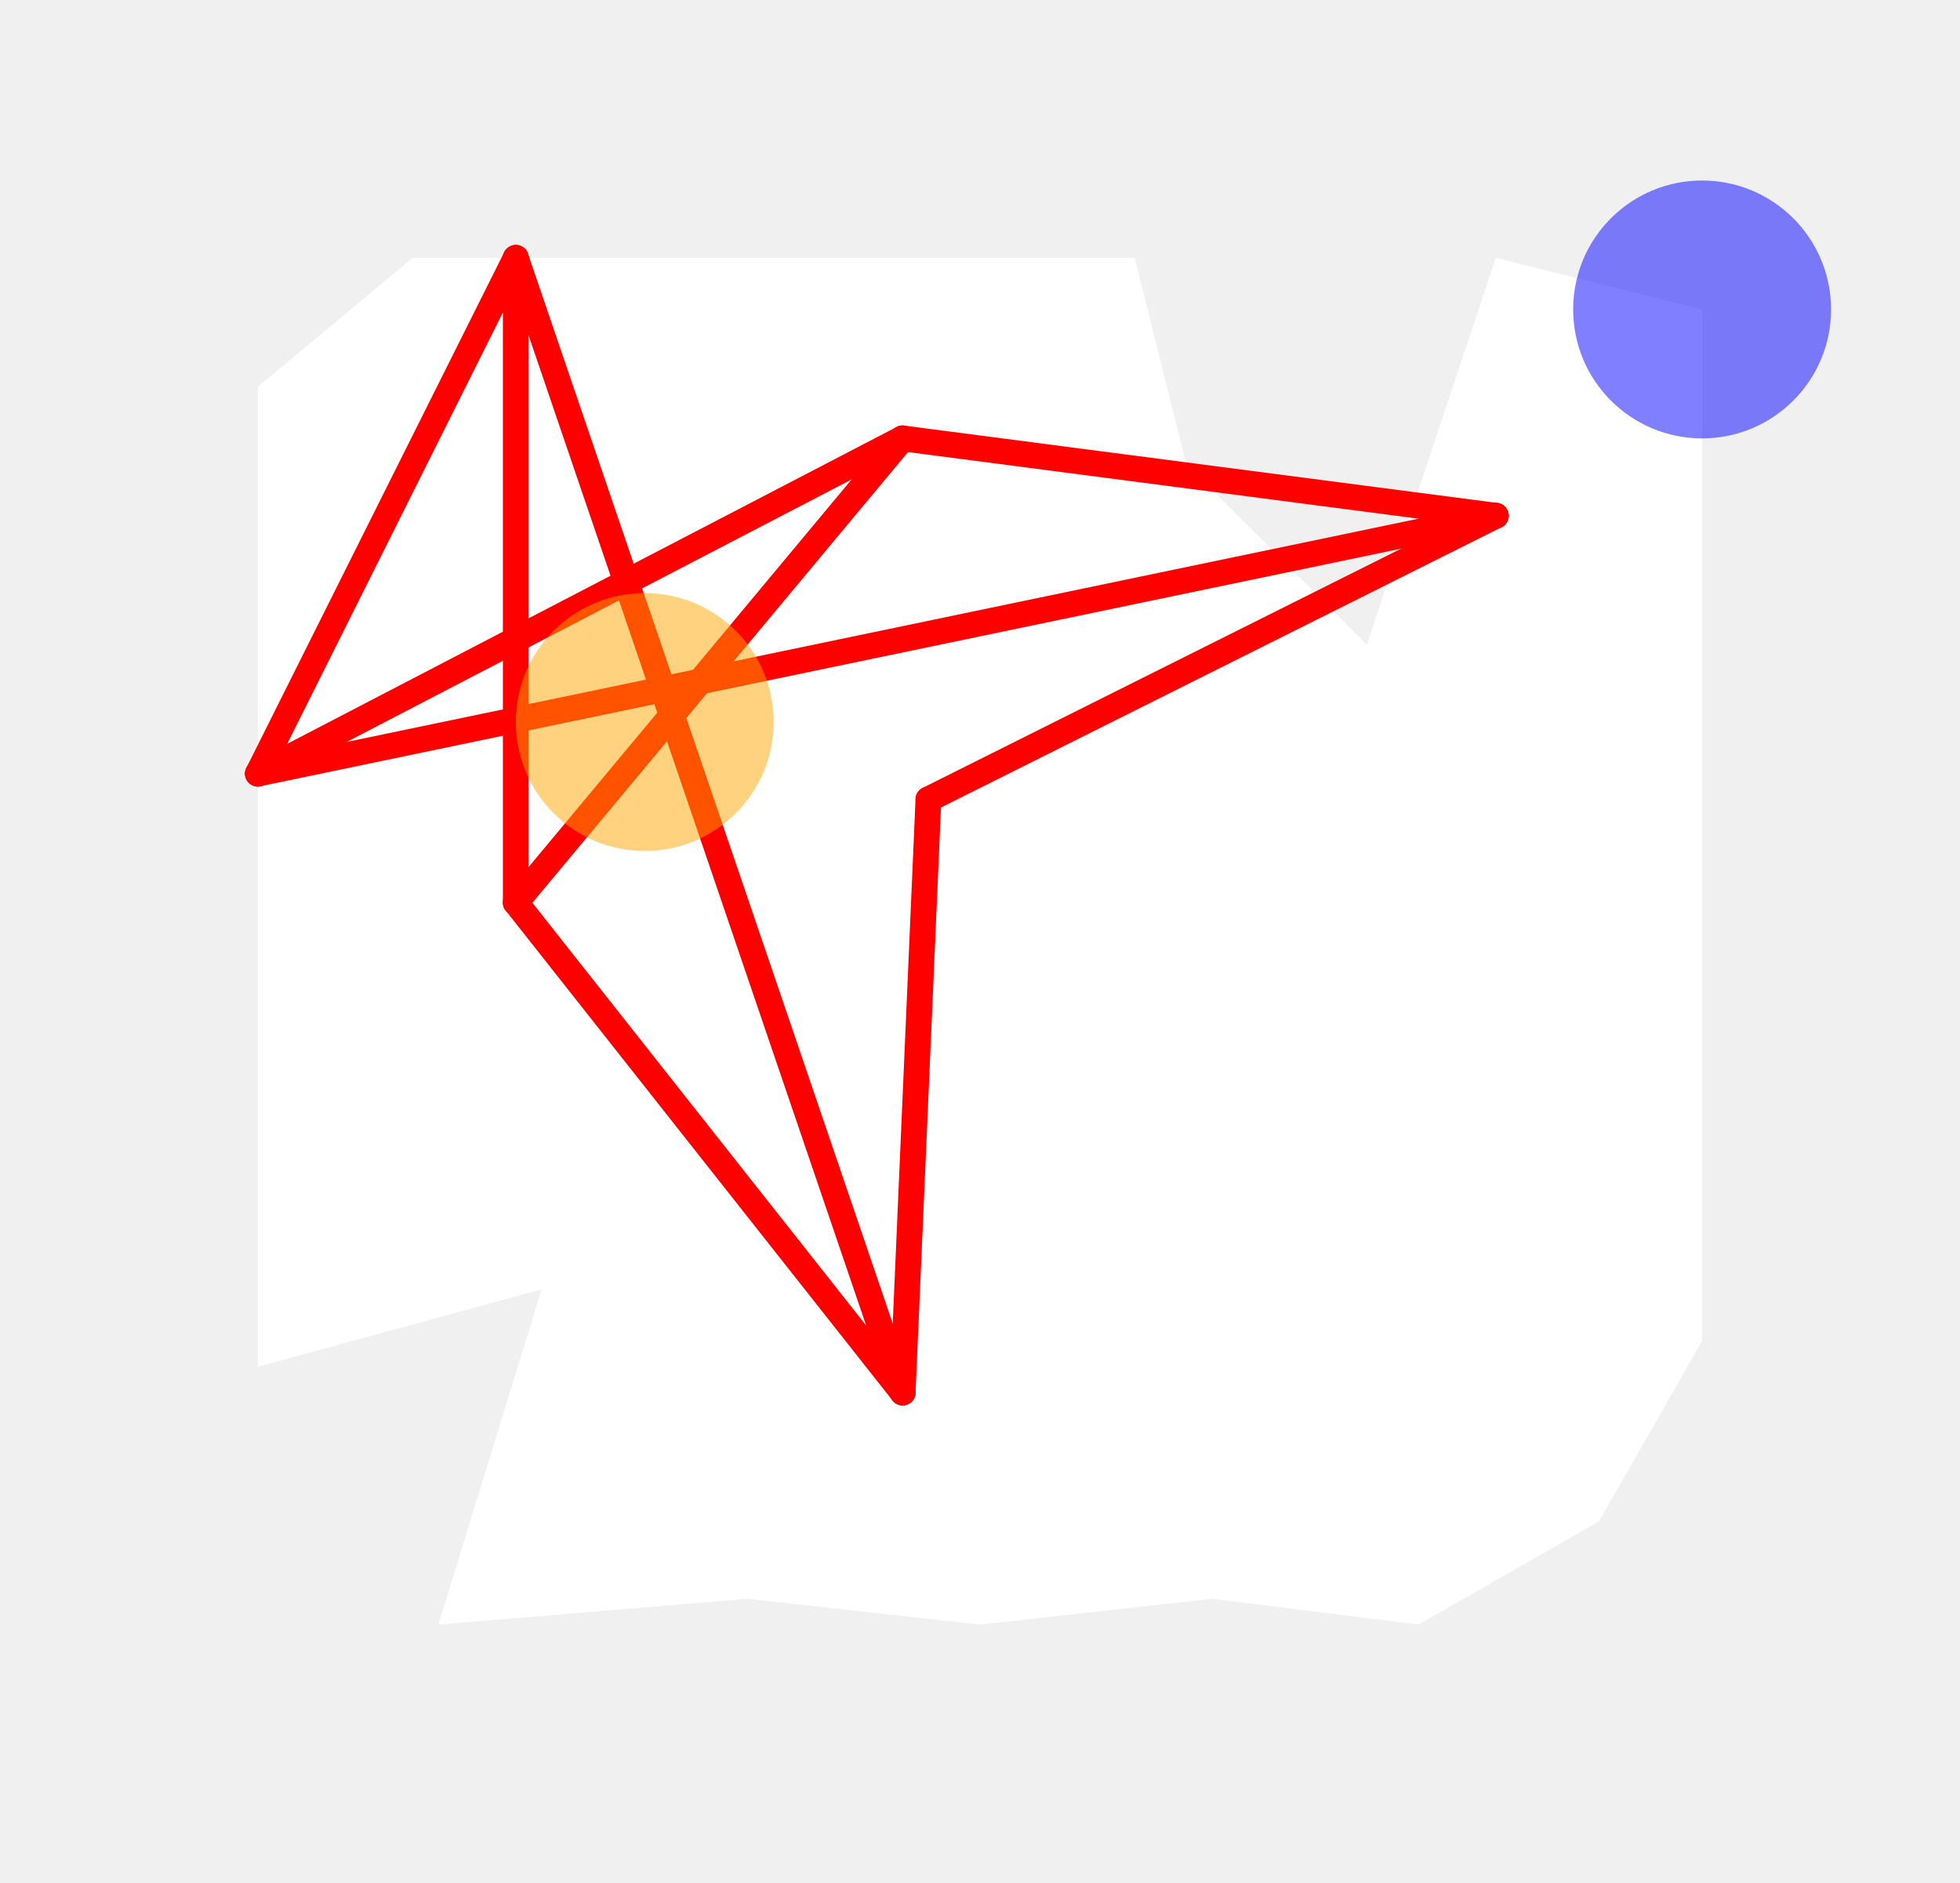
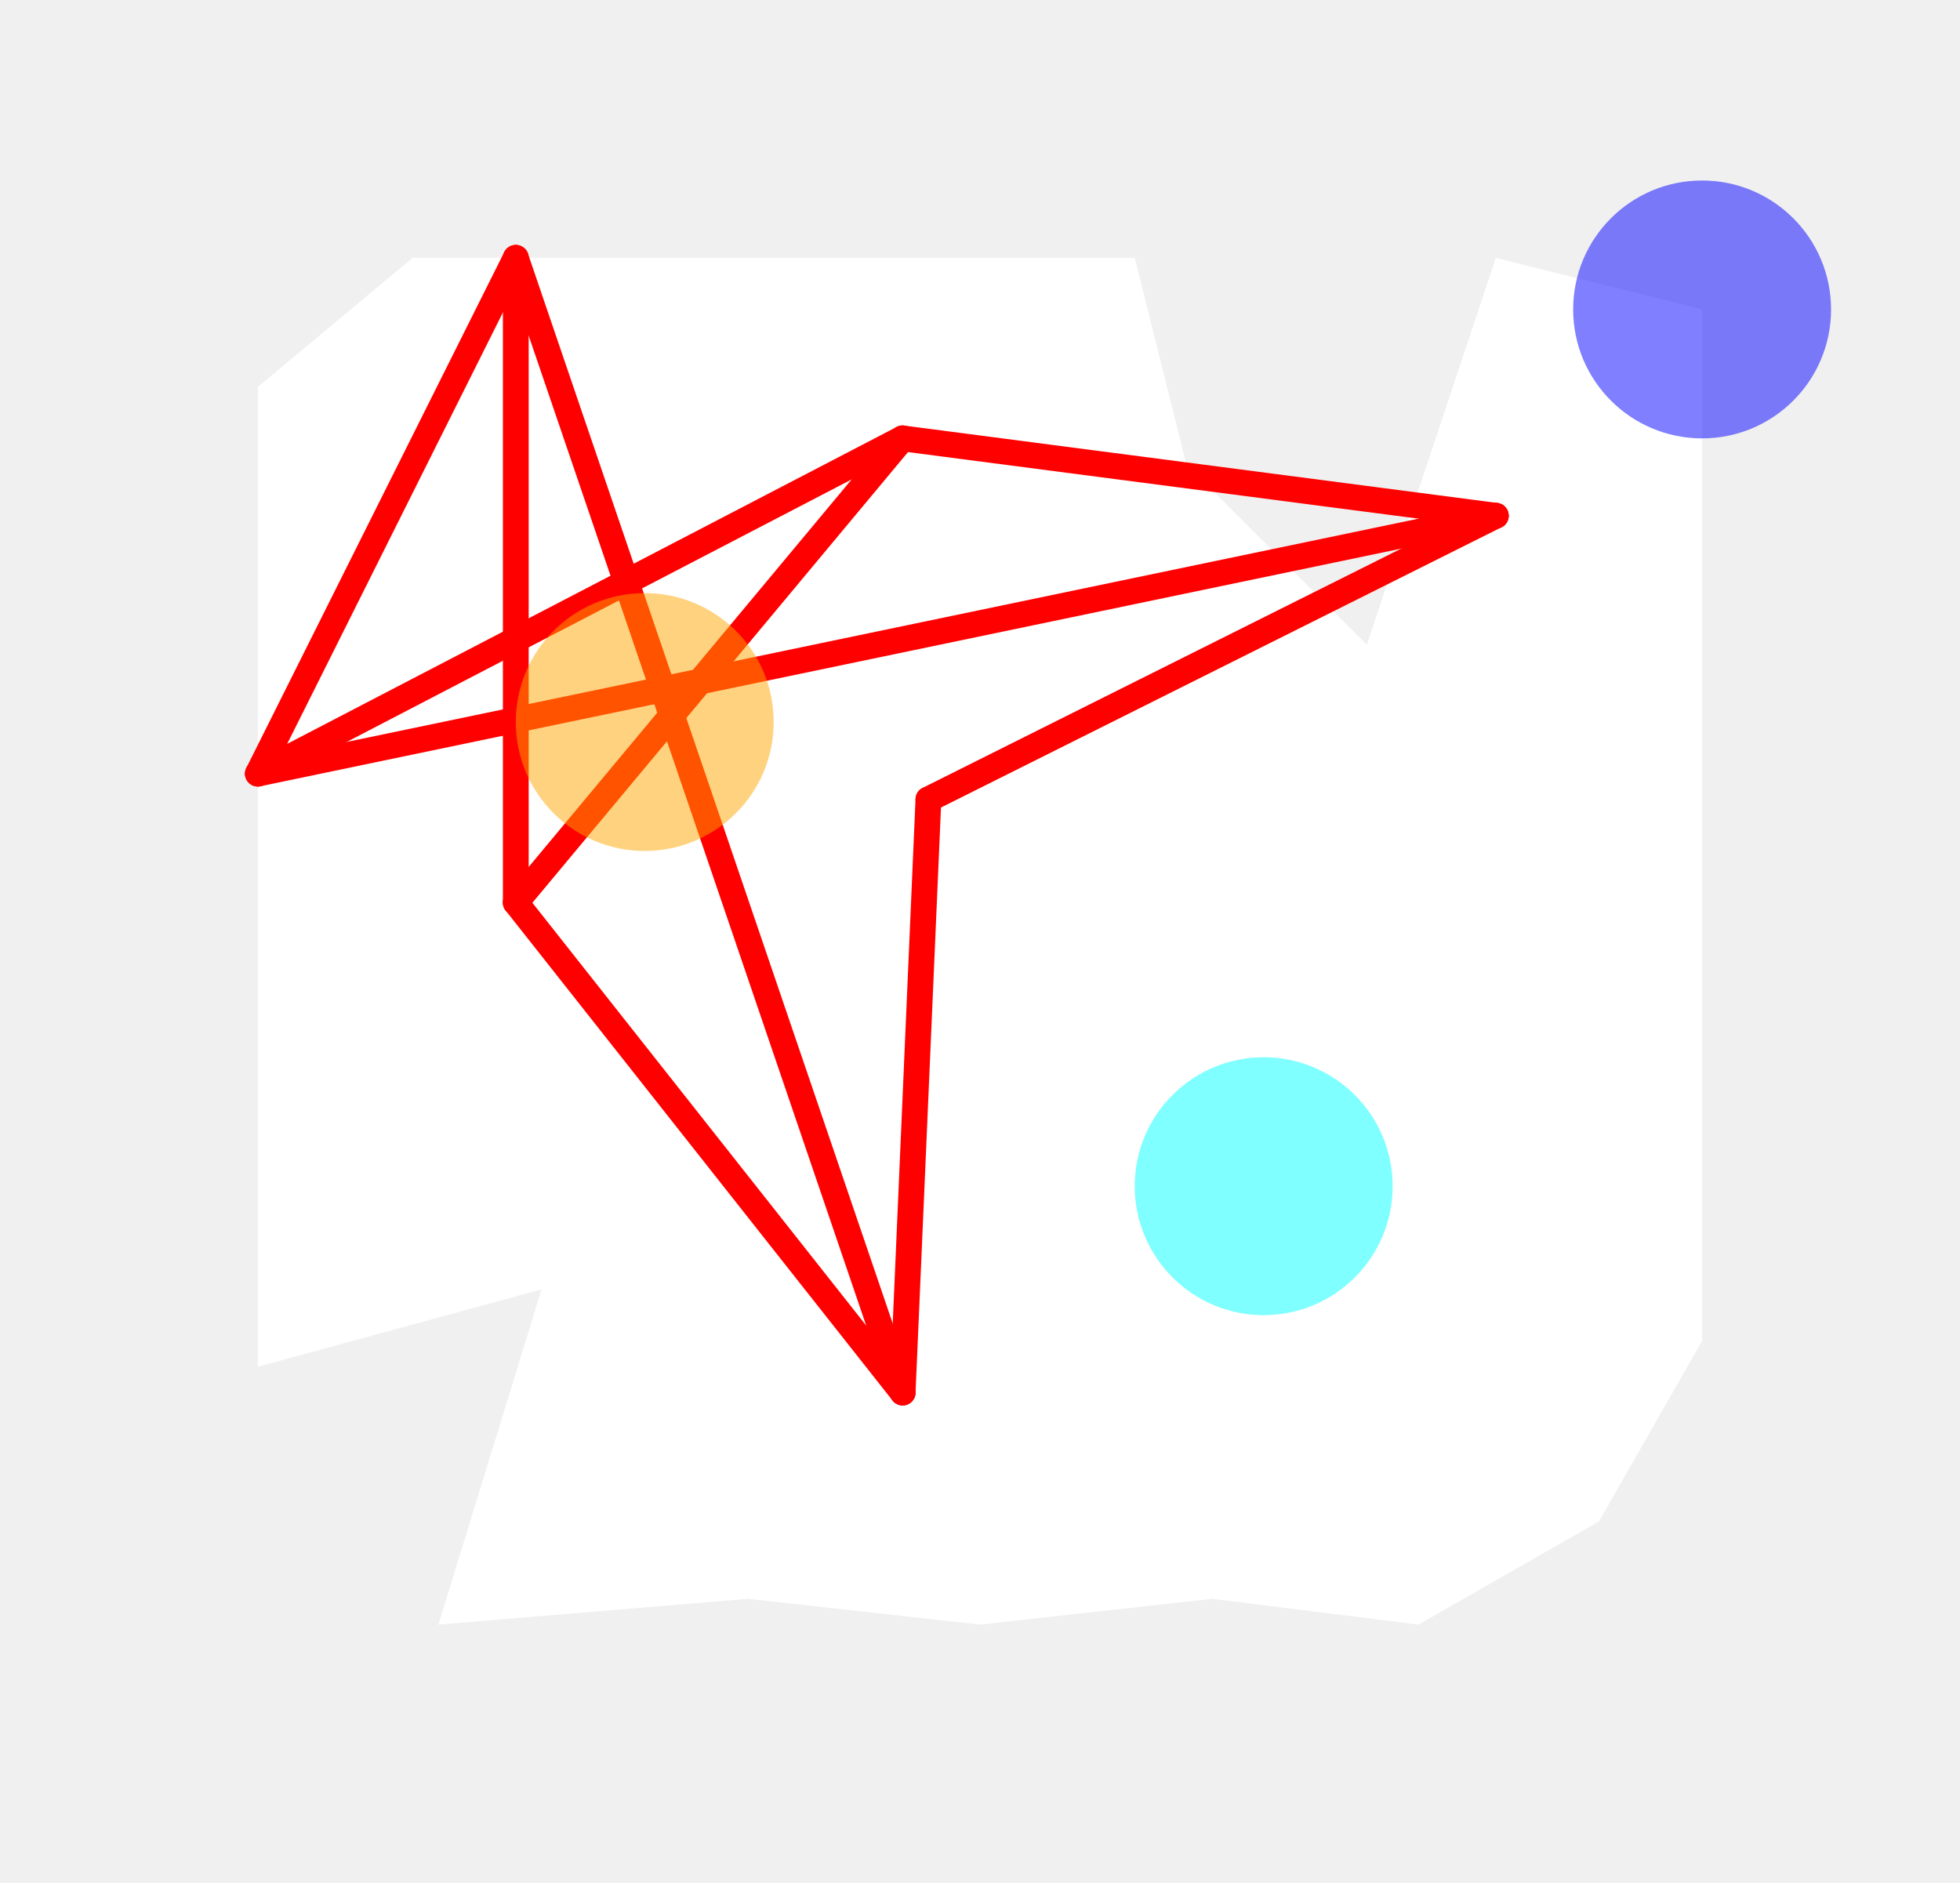
<svg xmlns="http://www.w3.org/2000/svg" viewBox="-10 -10 76 73" style="background-color: #00000066">
  <path d="M 0,5 L 6,0 L 34,0 L 36,8 L 43,15 L 48,0 L 56,2 L 56,42 L 52,49 L 45,53 L 37,52 L 28,53 L 19,52 L 7,53 L 11,40 L 0,43" style="fill:#ffffff; fill-rule:evenodd; stroke:none" />
  <g style="fill:none;stroke:#ff0000;stroke-linecap:round">
    <path d="M 26,21 L 48,10" />
    <path d="M 26,21 L 25,44" />
    <path d="M 48,10 L 25,7" />
    <path d="M 48,10 L 0,20" />
    <path d="M 25,44 L 10,25" />
    <path d="M 25,44 L 10,0" />
    <path d="M 25,7 L 10,25" />
    <path d="M 25,7 L 0,20" />
    <path d="M 10,25 L 10,0" />
    <path d="M 0,20 L 10,0" />
  </g>
  <circle cx="56" cy="2" r="5px" style="fill:#0000ff80" />
  <circle cx="15" cy="18" r="5px" style="fill:#ffa50080" />
+   <circle cx="39" cy="36" r="5px" style="fill:#00ffff80" />
</svg>
